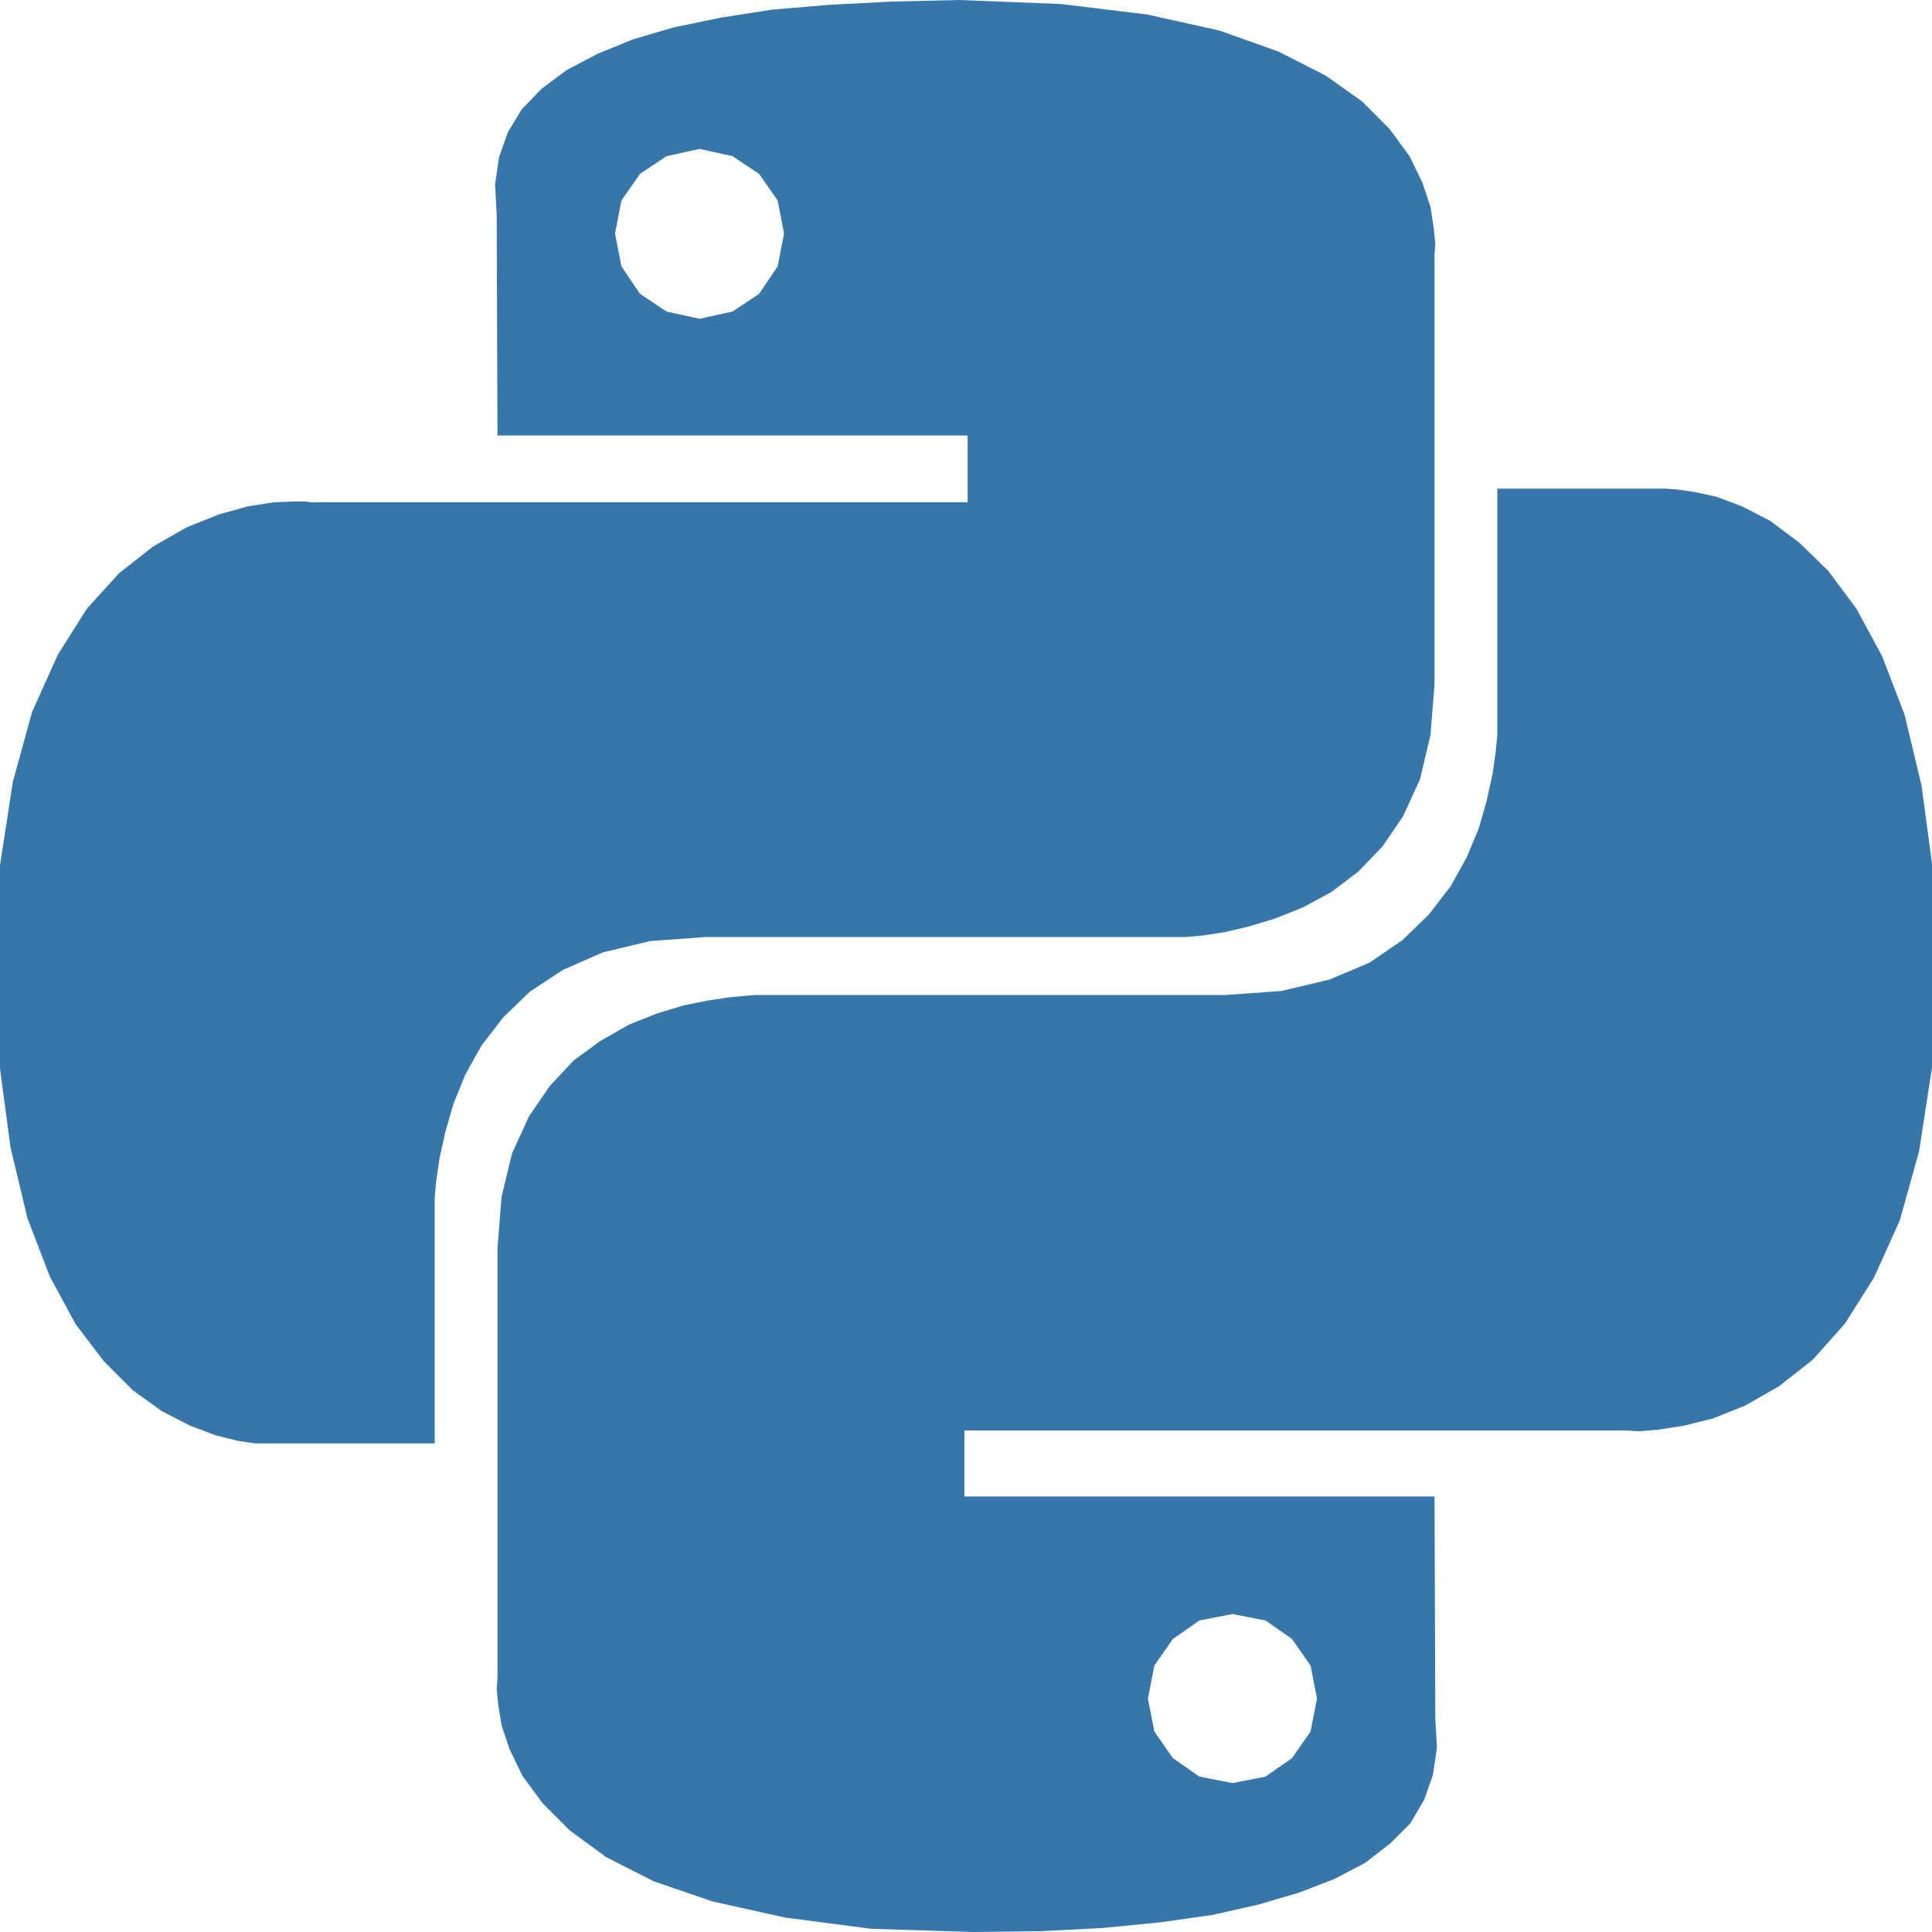
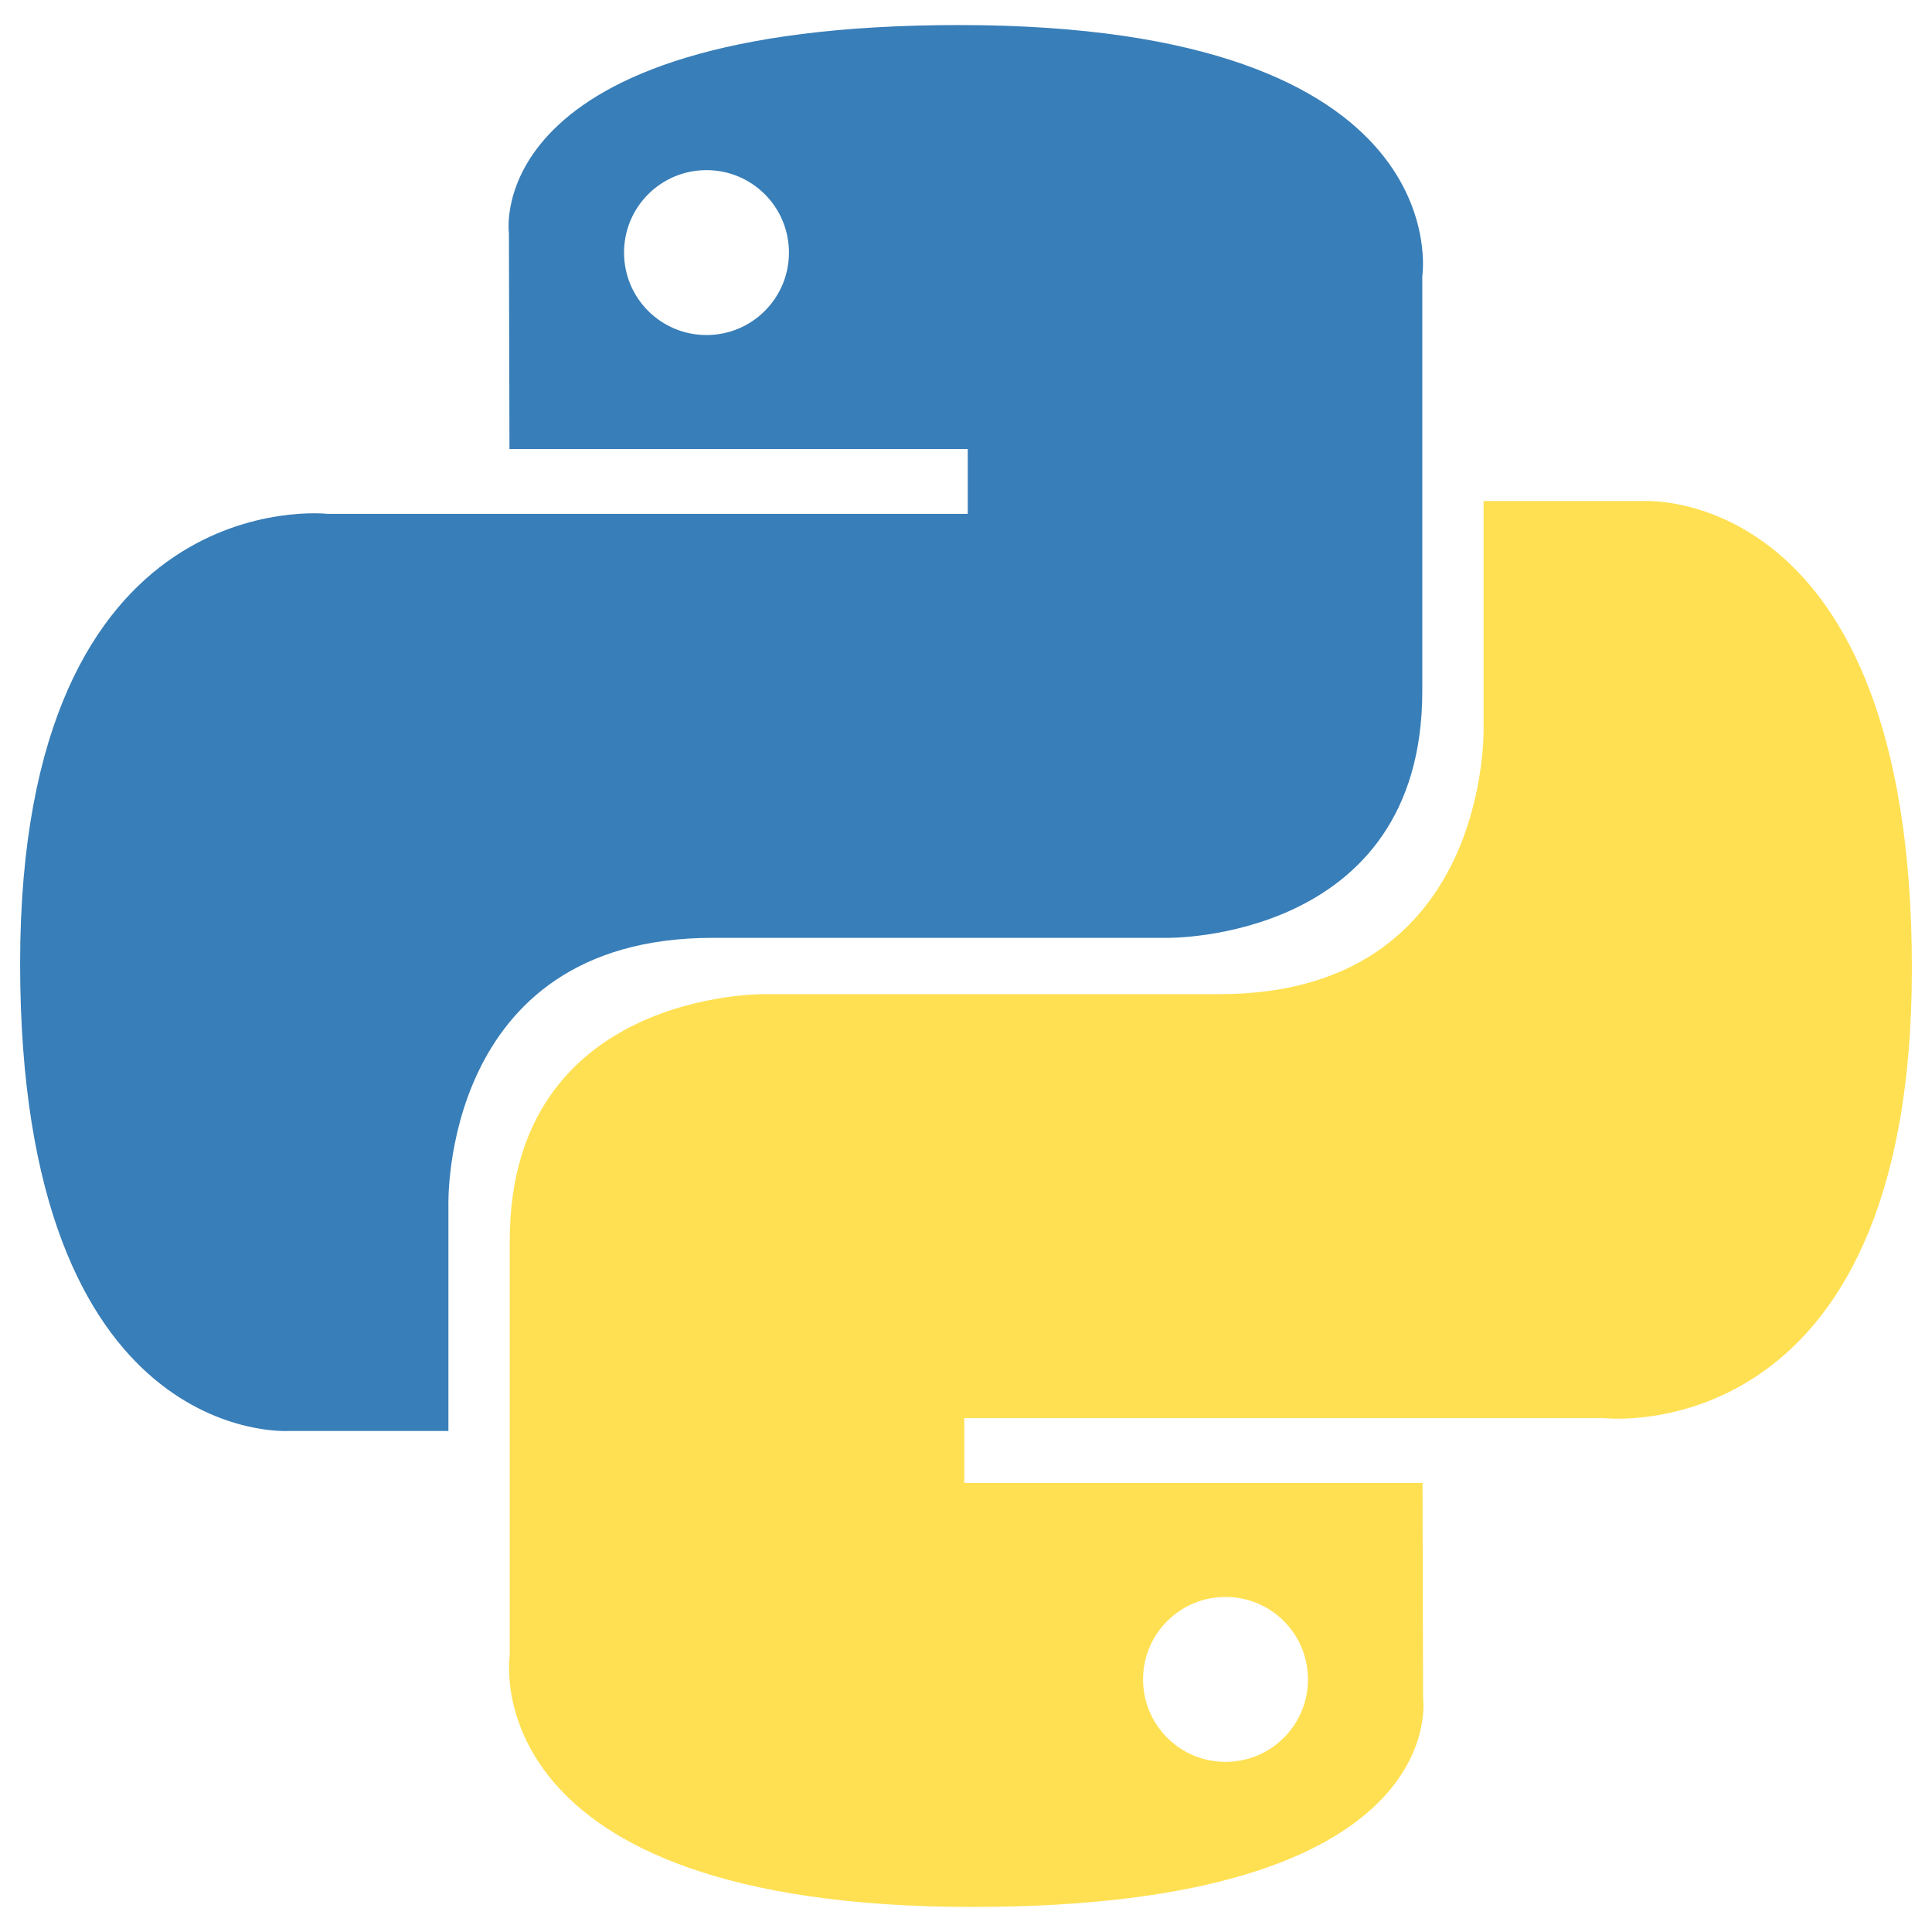
- <svg xmlns="http://www.w3.org/2000/svg" fill="#3776AB" role="img" viewBox="0 0 24 24">
-   <path d="M14.25.18l.9.2.73.26.59.3.45.32.34.34.25.34.16.33.1.3.04.26.02.2-.01.13V8.5l-.05.63-.13.55-.21.46-.26.38-.3.31-.33.25-.35.19-.35.14-.33.1-.3.07-.26.04-.21.02H8.77l-.69.05-.59.14-.5.22-.41.27-.33.32-.27.35-.2.36-.15.37-.1.35-.07.32-.04.27-.02.21v3.06H3.17l-.21-.03-.28-.07-.32-.12-.35-.18-.36-.26-.36-.36-.35-.46-.32-.59-.28-.73-.21-.88-.14-1.05-.05-1.23.06-1.22.16-1.04.24-.87.32-.71.36-.57.4-.44.42-.33.42-.24.4-.16.36-.1.32-.05.24-.01h.16l.06.01h8.16v-.83H6.18l-.01-2.75-.02-.37.05-.34.11-.31.17-.28.25-.26.31-.23.38-.2.44-.18.51-.15.58-.12.64-.1.71-.06.77-.04.84-.02 1.27.05zm-6.3 1.98l-.23.33-.08.41.08.41.23.34.33.22.41.09.41-.09.33-.22.23-.34.08-.41-.08-.41-.23-.33-.33-.22-.41-.09-.41.09zm13.09 3.95l.28.06.32.12.35.18.36.27.36.35.35.47.32.59.28.73.21.88.14 1.04.05 1.23-.06 1.23-.16 1.04-.24.86-.32.71-.36.57-.4.45-.42.33-.42.24-.4.16-.36.09-.32.05-.24.02-.16-.01h-8.22v.82h5.84l.01 2.76.02.36-.05.34-.11.31-.17.29-.25.25-.31.24-.38.2-.44.17-.51.15-.58.13-.64.09-.71.07-.77.04-.84.01-1.27-.04-1.07-.14-.9-.2-.73-.25-.59-.3-.45-.33-.34-.34-.25-.34-.16-.33-.1-.3-.04-.25-.02-.2.01-.13v-5.34l.05-.64.13-.54.21-.46.26-.38.3-.32.33-.24.35-.2.35-.14.33-.1.3-.06.26-.04.21-.02.13-.01h5.84l.69-.05.59-.14.5-.21.41-.28.33-.32.27-.35.2-.36.15-.36.1-.35.07-.32.04-.28.02-.21V6.07h2.09l.14.01zm-6.47 14.25l-.23.33-.08.41.08.41.23.33.33.23.41.08.41-.08.33-.23.23-.33.08-.41-.08-.41-.23-.33-.33-.23-.41-.08-.41.08z" />
+ <svg xmlns="http://www.w3.org/2000/svg" fill="none" viewBox="0 0 96 96" id="Python--Streamline-Svg-Logos" height="24" width="24">
+   <path fill="url(#a)" d="M47.661 1.245c-23.863 0-22.373 10.348-22.373 10.348l.027 10.721h22.772v3.219H16.27S1 23.801 1 47.879c-0 24.078 13.328 23.224 13.328 23.224h7.954V59.93s-.429-13.328 13.115-13.328H57.983s12.69.205 12.69-12.264V13.721S72.599 1.245 47.661 1.245ZM35.105 8.454c2.266 0 4.097 1.831 4.097 4.097 0 2.266-1.831 4.097-4.097 4.097-2.266 0-4.097-1.831-4.097-4.097 0-2.266 1.831-4.097 4.097-4.097Z" />
+   <path fill="url(#b)" d="M48.339 94.755c23.863 0 22.373-10.348 22.373-10.348l-.027-10.721H47.914v-3.219h31.817s15.27 1.732 15.27-22.346-13.328-23.224-13.328-23.224h-7.954v11.173s.429 13.328-13.115 13.328H38.017S25.328 49.193 25.328 61.662v20.617s-1.927 12.477 23.011 12.477Zm12.556-7.209c-2.266 0-4.097-1.831-4.097-4.097 0-2.266 1.831-4.097 4.097-4.097 2.266 0 4.097 1.831 4.097 4.097 0 2.266-1.831 4.097-4.097 4.097Z" />
+   <defs>
+     <linearGradient id="a" x1="904.358" x2="5562.66" y1="842.346" y2="5454.17" gradientUnits="userSpaceOnUse">
+       <stop stop-color="#387eb8" />
+       <stop offset="1" stop-color="#366994" />
+     </linearGradient>
+     <linearGradient id="b" x1="1358.62" x2="6361.13" y1="1462.61" y2="6191.63" gradientUnits="userSpaceOnUse">
+       <stop stop-color="#ffe052" />
+       <stop offset="1" stop-color="#ffc331" />
+     </linearGradient>
+   </defs>
</svg>
